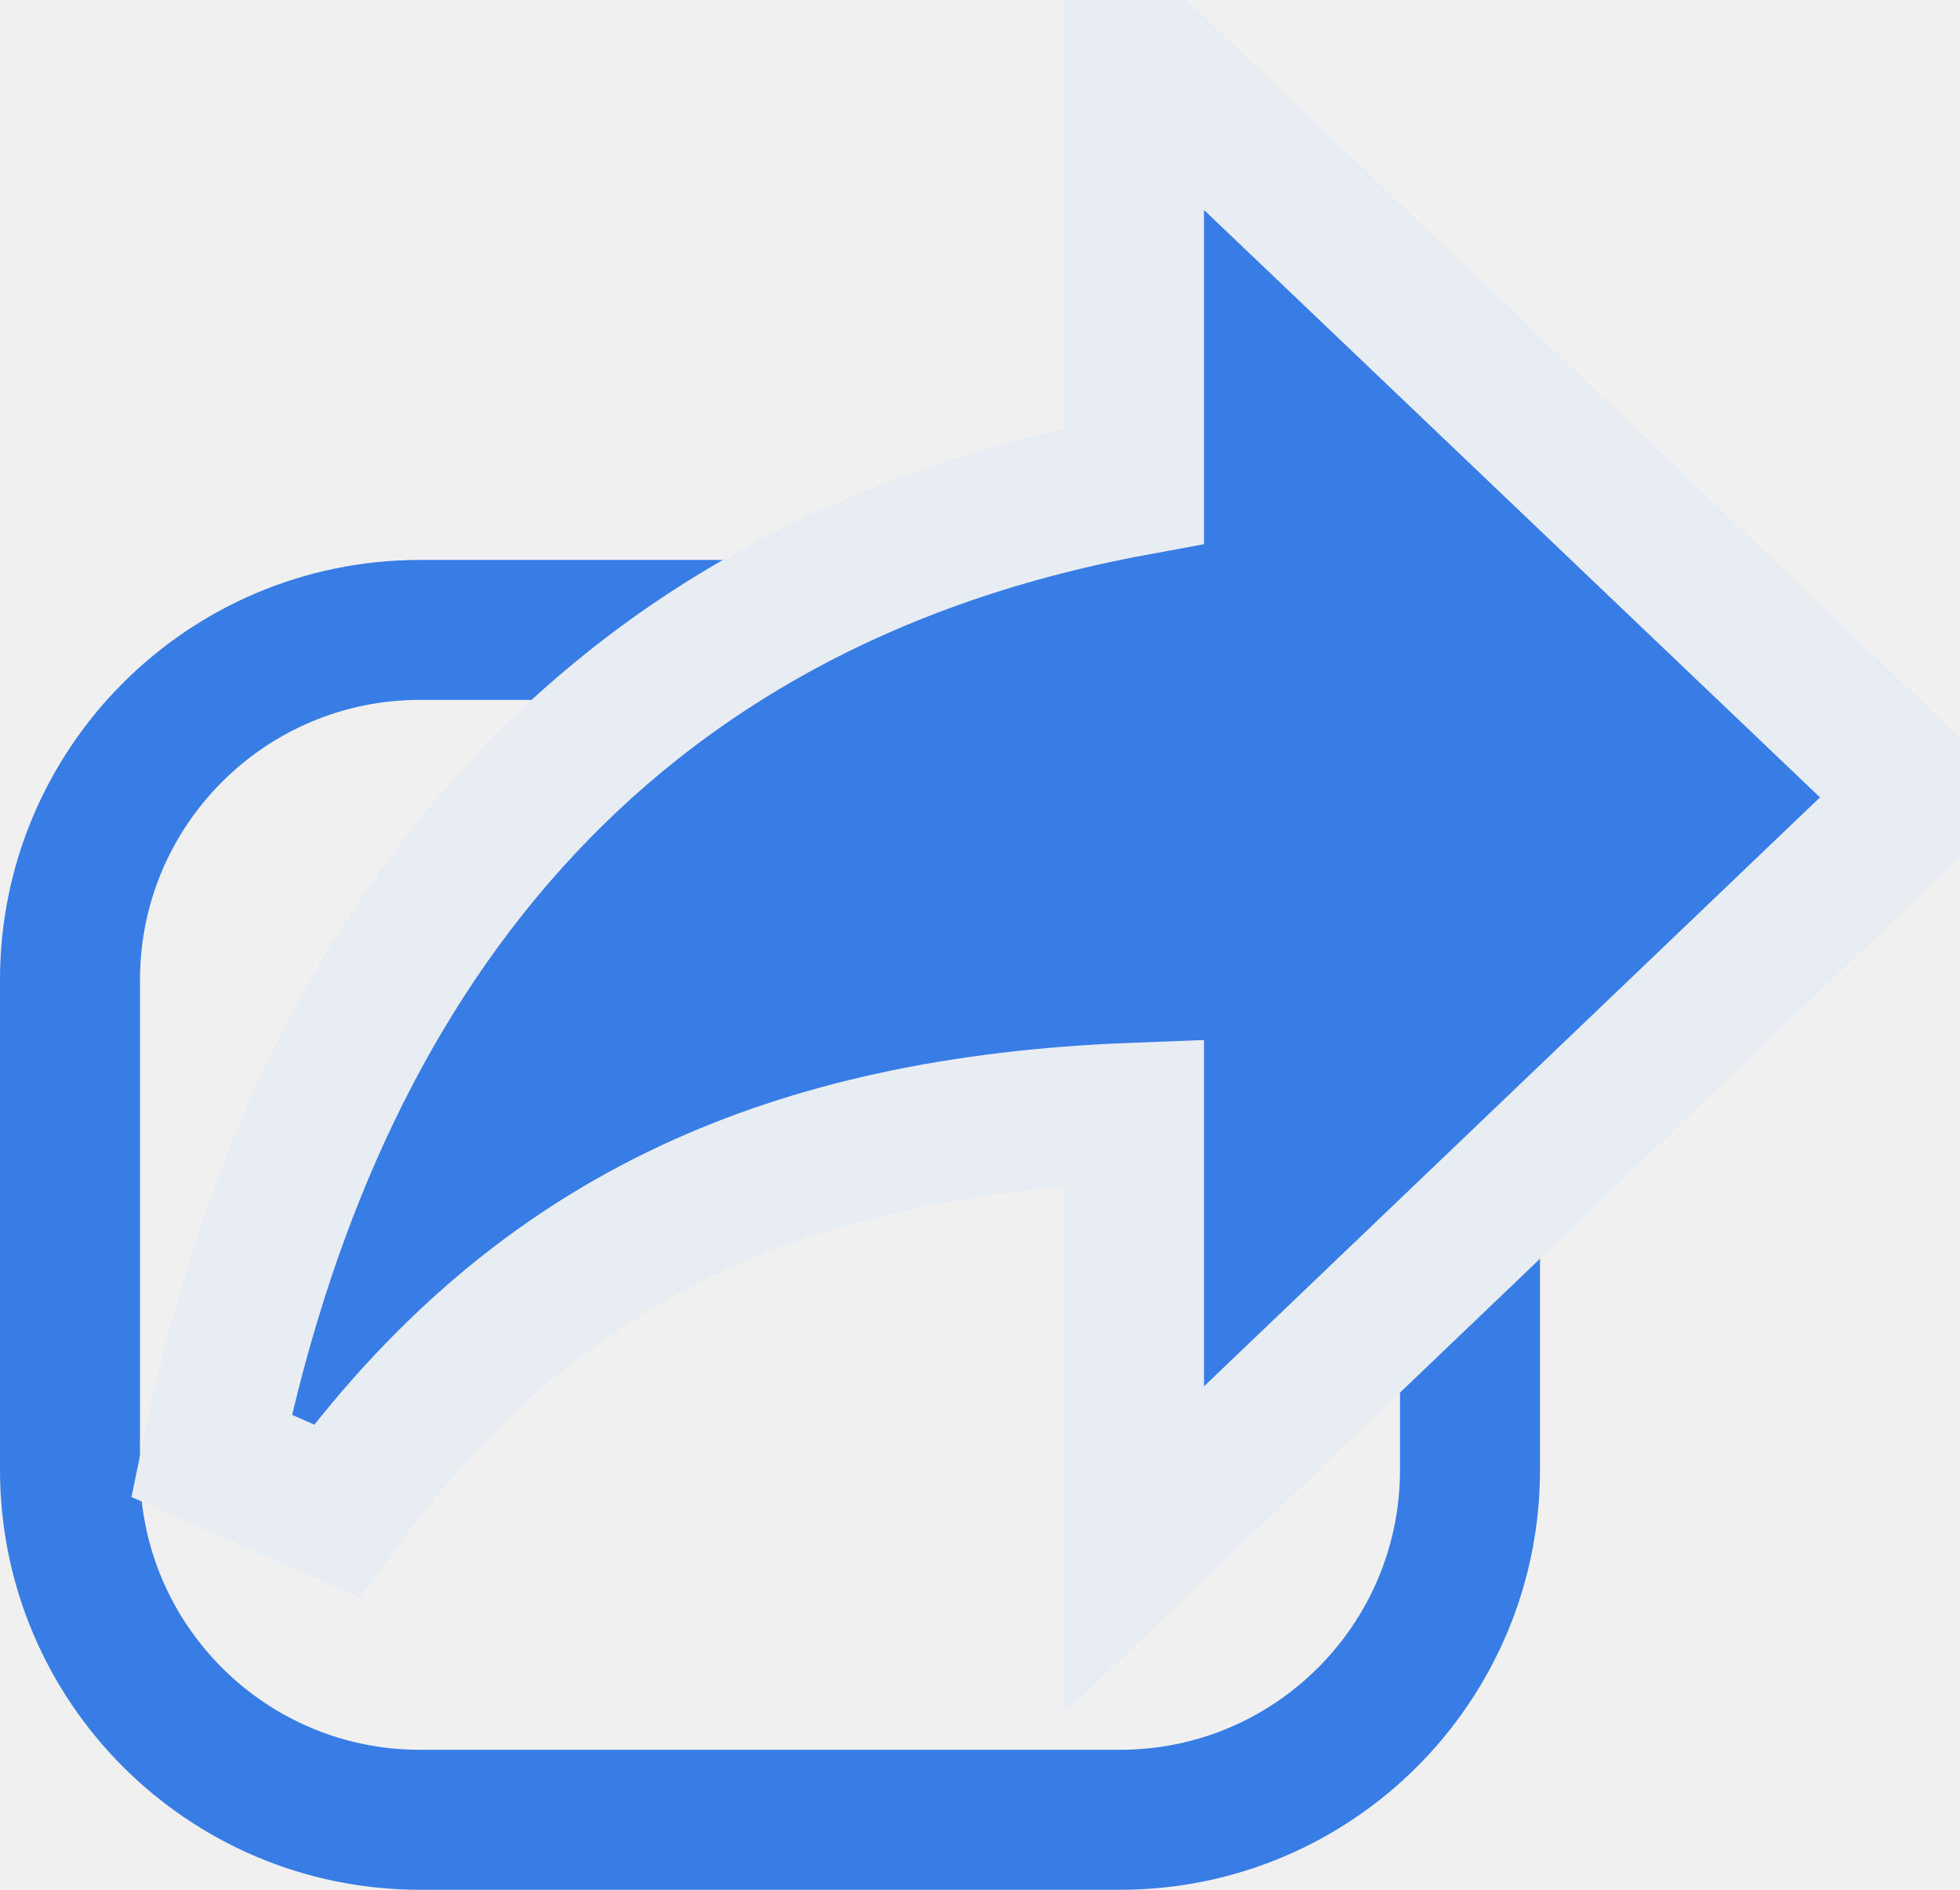
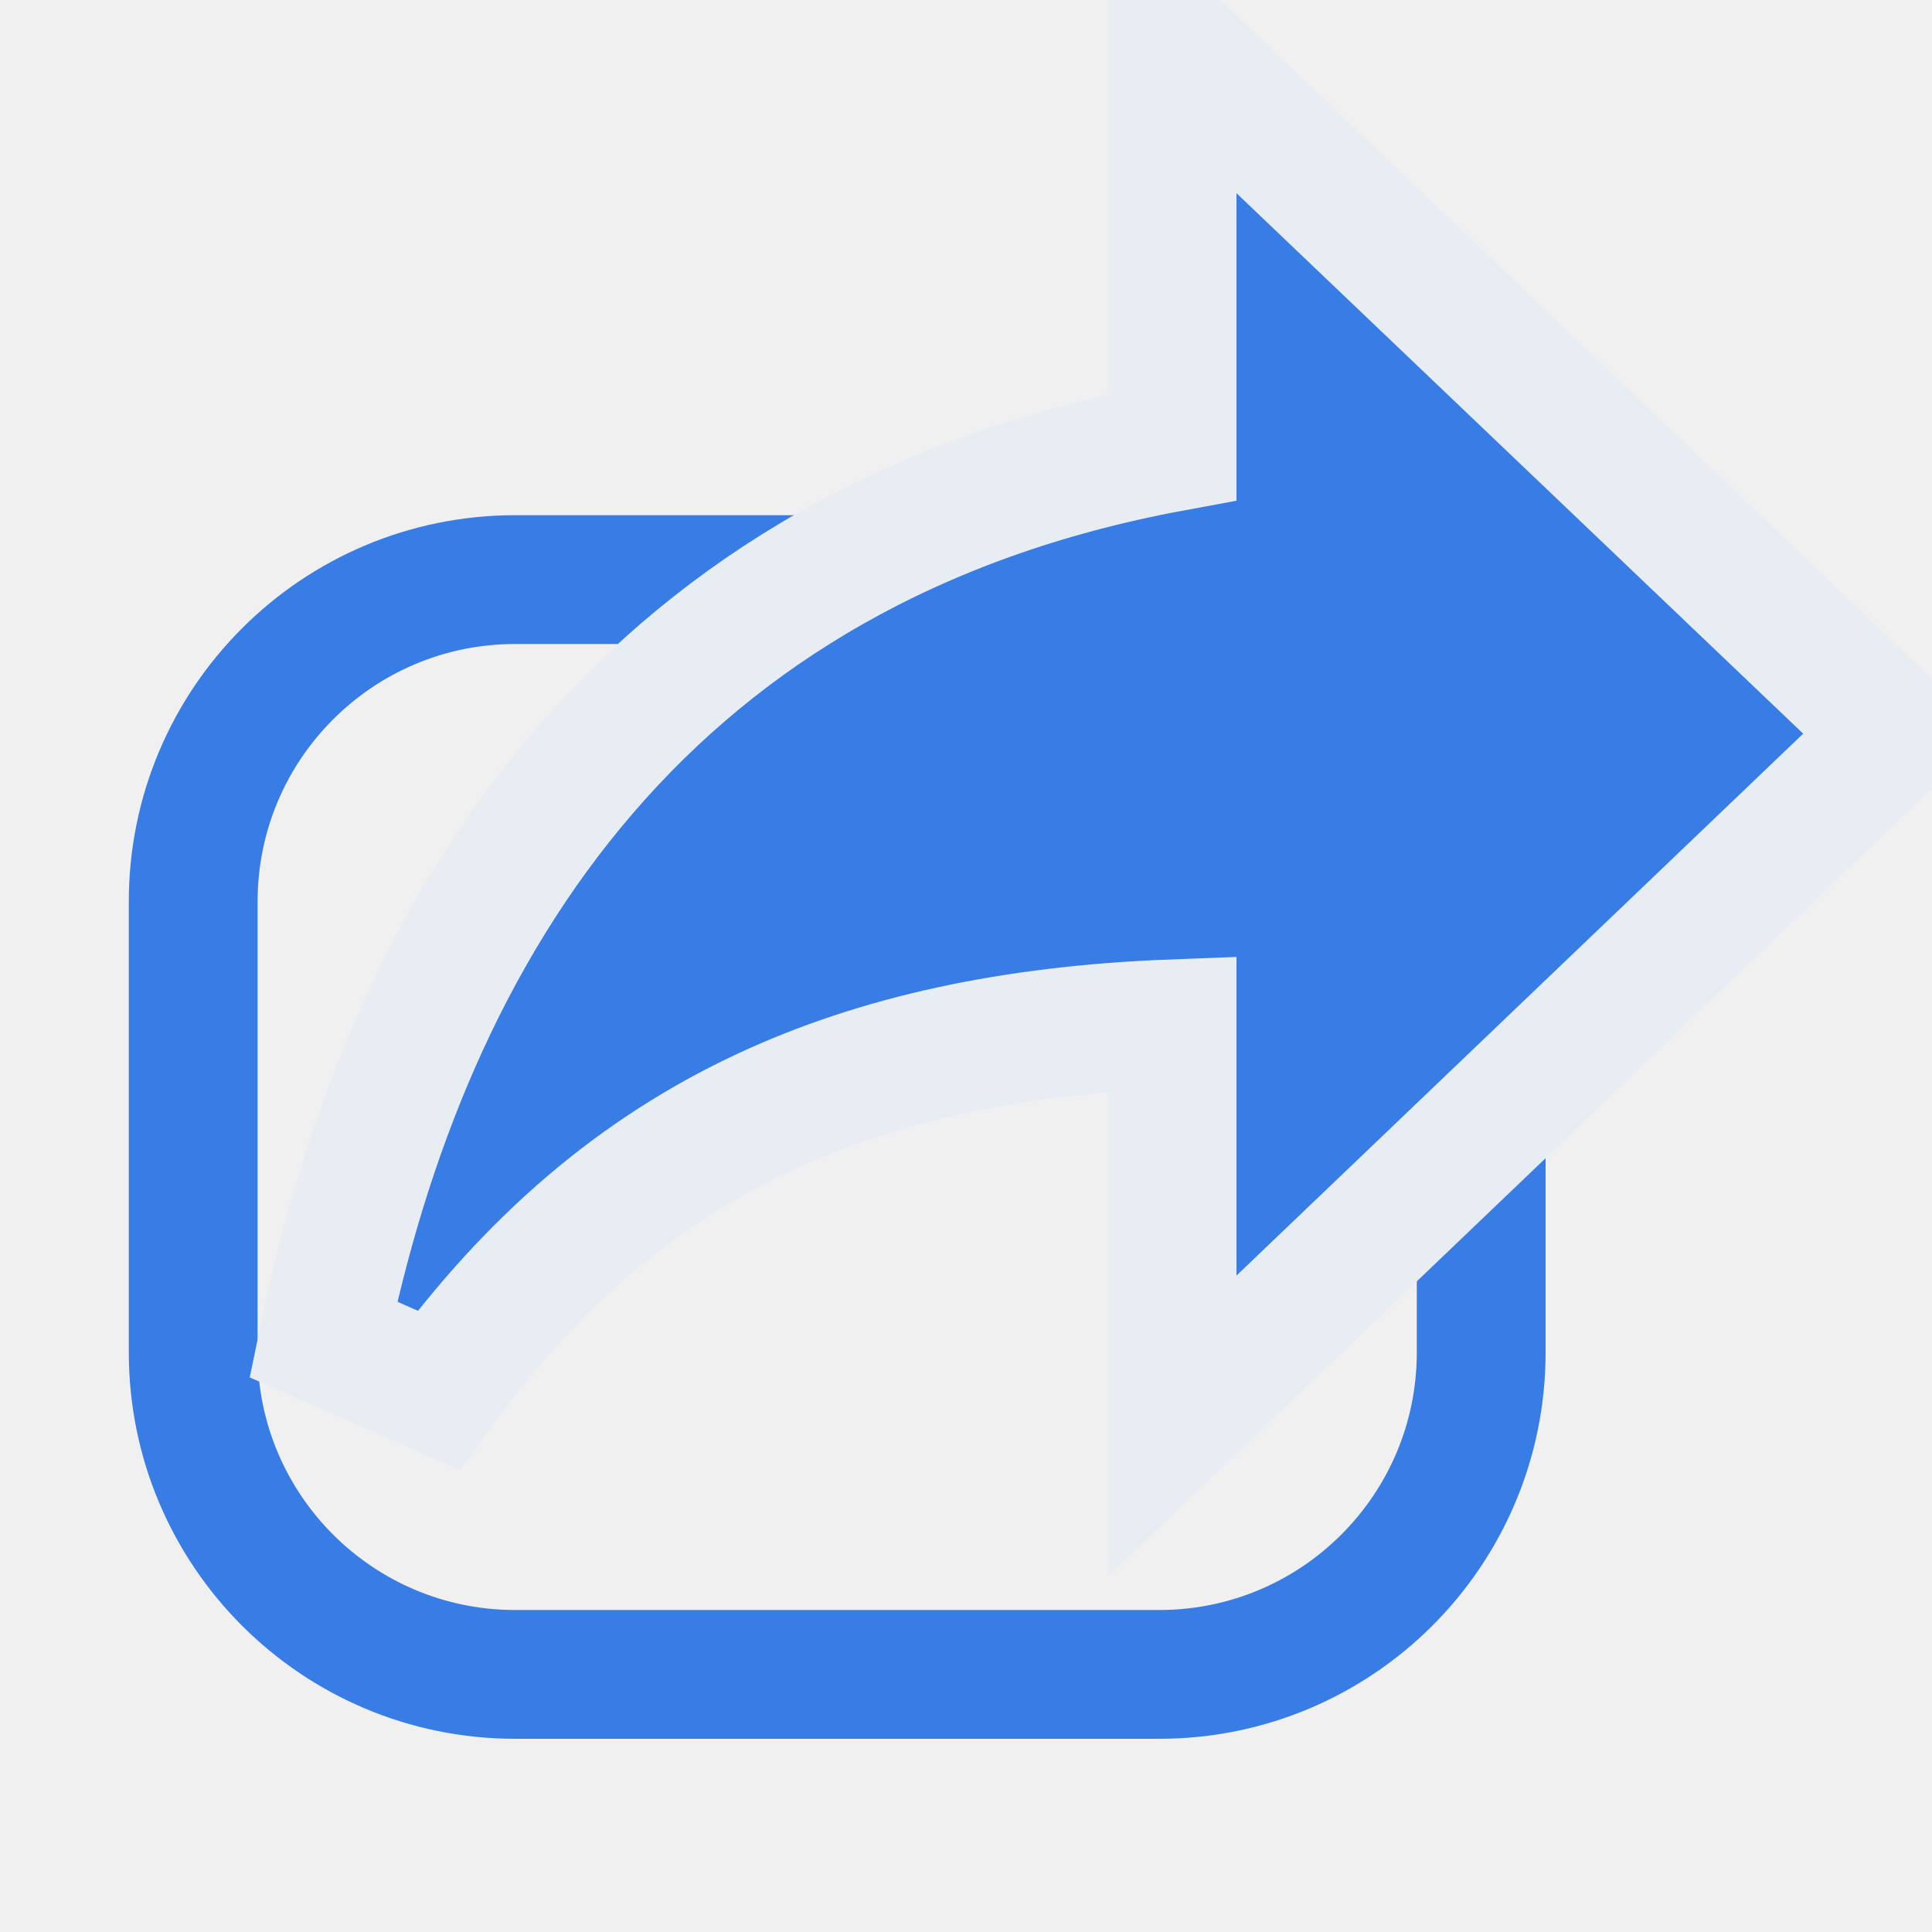
- <svg xmlns="http://www.w3.org/2000/svg" width="28" height="27" viewBox="0 0 28 27" fill="none">
-   <rect x="1" y="9" width="20" height="17" rx="5" stroke="#387DE5" stroke-width="2" />
-   <path d="M16.2 15.898V19.808V22.147L17.891 20.53L26.691 12.115L27.448 11.392L26.69 10.669L17.89 2.276L16.2 0.664V3V6.943C12.14 7.693 9.193 9.523 7.097 11.945C4.872 14.515 3.658 17.691 3.02 20.799L4.809 21.588C6.253 19.601 7.897 18.191 9.876 17.268C11.633 16.449 13.7 15.993 16.2 15.898Z" fill="#387DE5" stroke="#E8EDF4" stroke-width="2" />
+ <svg xmlns="http://www.w3.org/2000/svg" width="30" height="30" viewBox="0 0 30 30" fill="none">
+   <mask id="mask0_281_5809" style="mask-type:luminance" maskUnits="userSpaceOnUse" x="0" y="0" width="30" height="30">
+     <path d="M0 0H30V30H0V0Z" fill="white" />
+   </mask>
+   <g mask="url(#mask0_281_5809)">
+     <rect x="3" y="9" width="20" height="17" rx="5" stroke="#387DE5" stroke-width="2" />
+     <path d="M18.2 15.898V19.808V22.147L19.891 20.53L28.691 12.115L29.448 11.392L28.69 10.669L19.89 2.276L18.2 0.664V3V6.943C14.14 7.693 11.193 9.523 9.097 11.945C6.872 14.515 5.658 17.691 5.02 20.799L6.809 21.588C8.253 19.601 9.897 18.191 11.876 17.268C13.633 16.449 15.7 15.993 18.2 15.898Z" fill="#387DE5" stroke="#E8EDF4" stroke-width="2" />
+   </g>
</svg>
